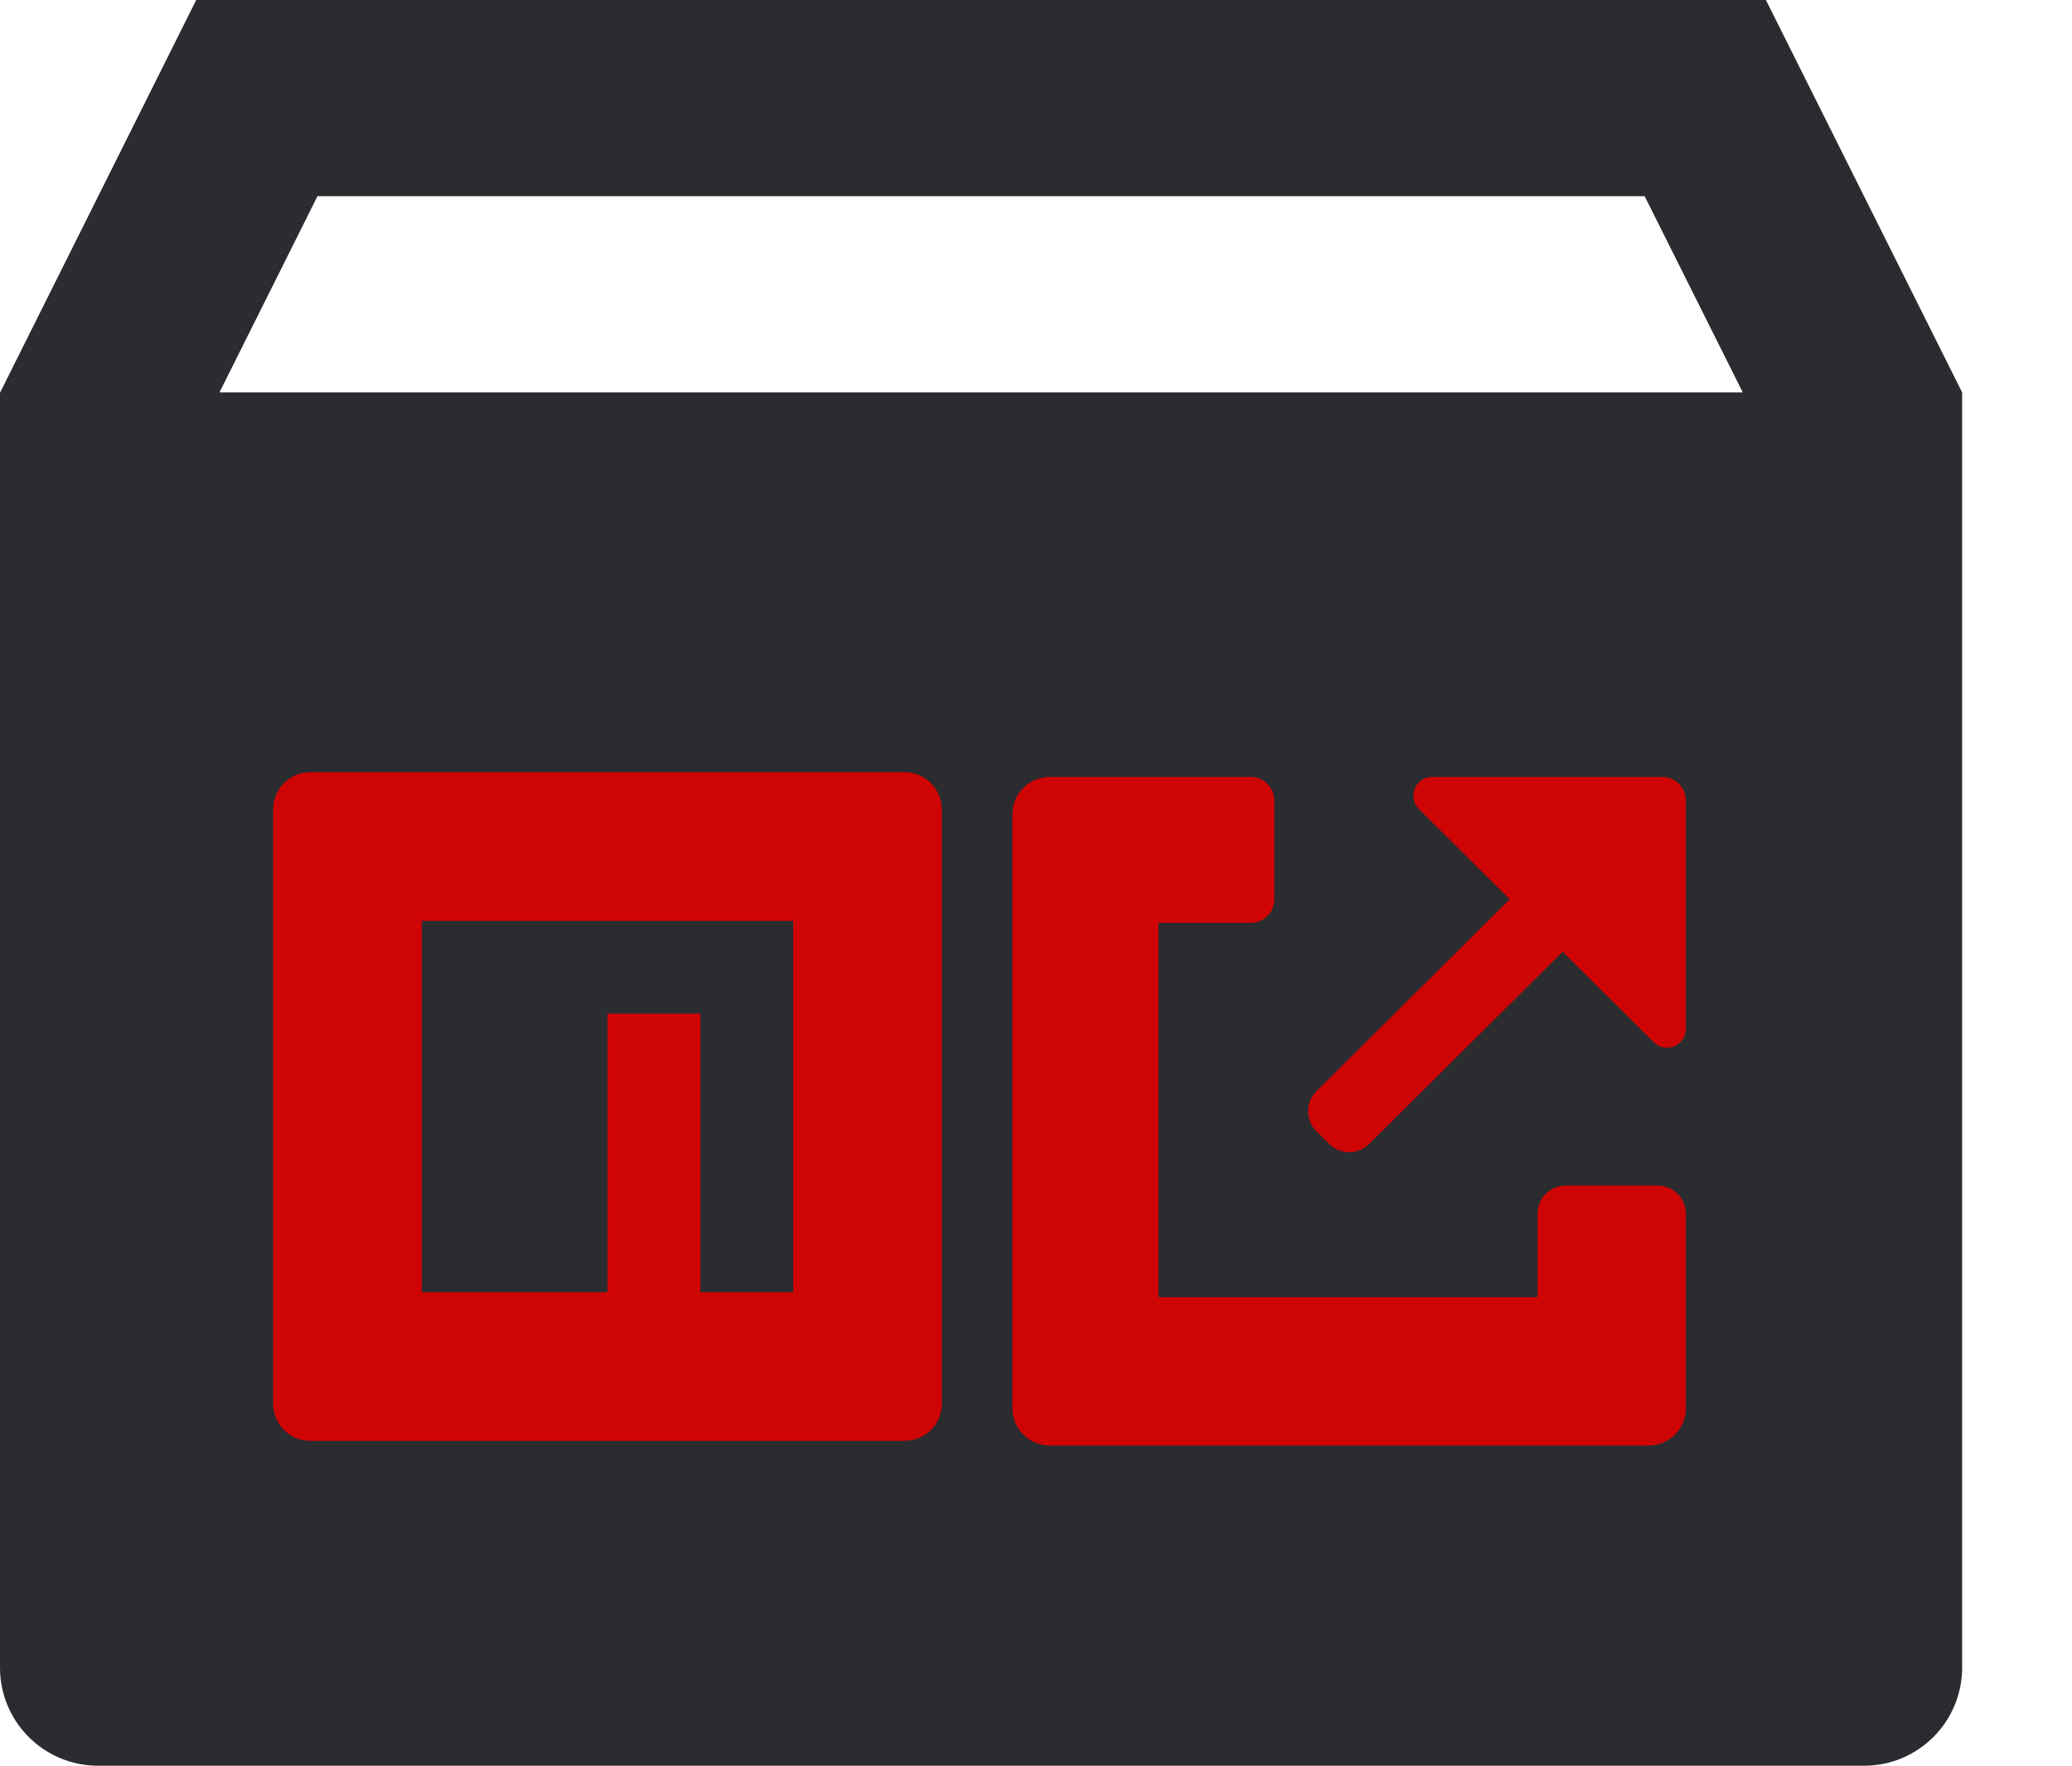
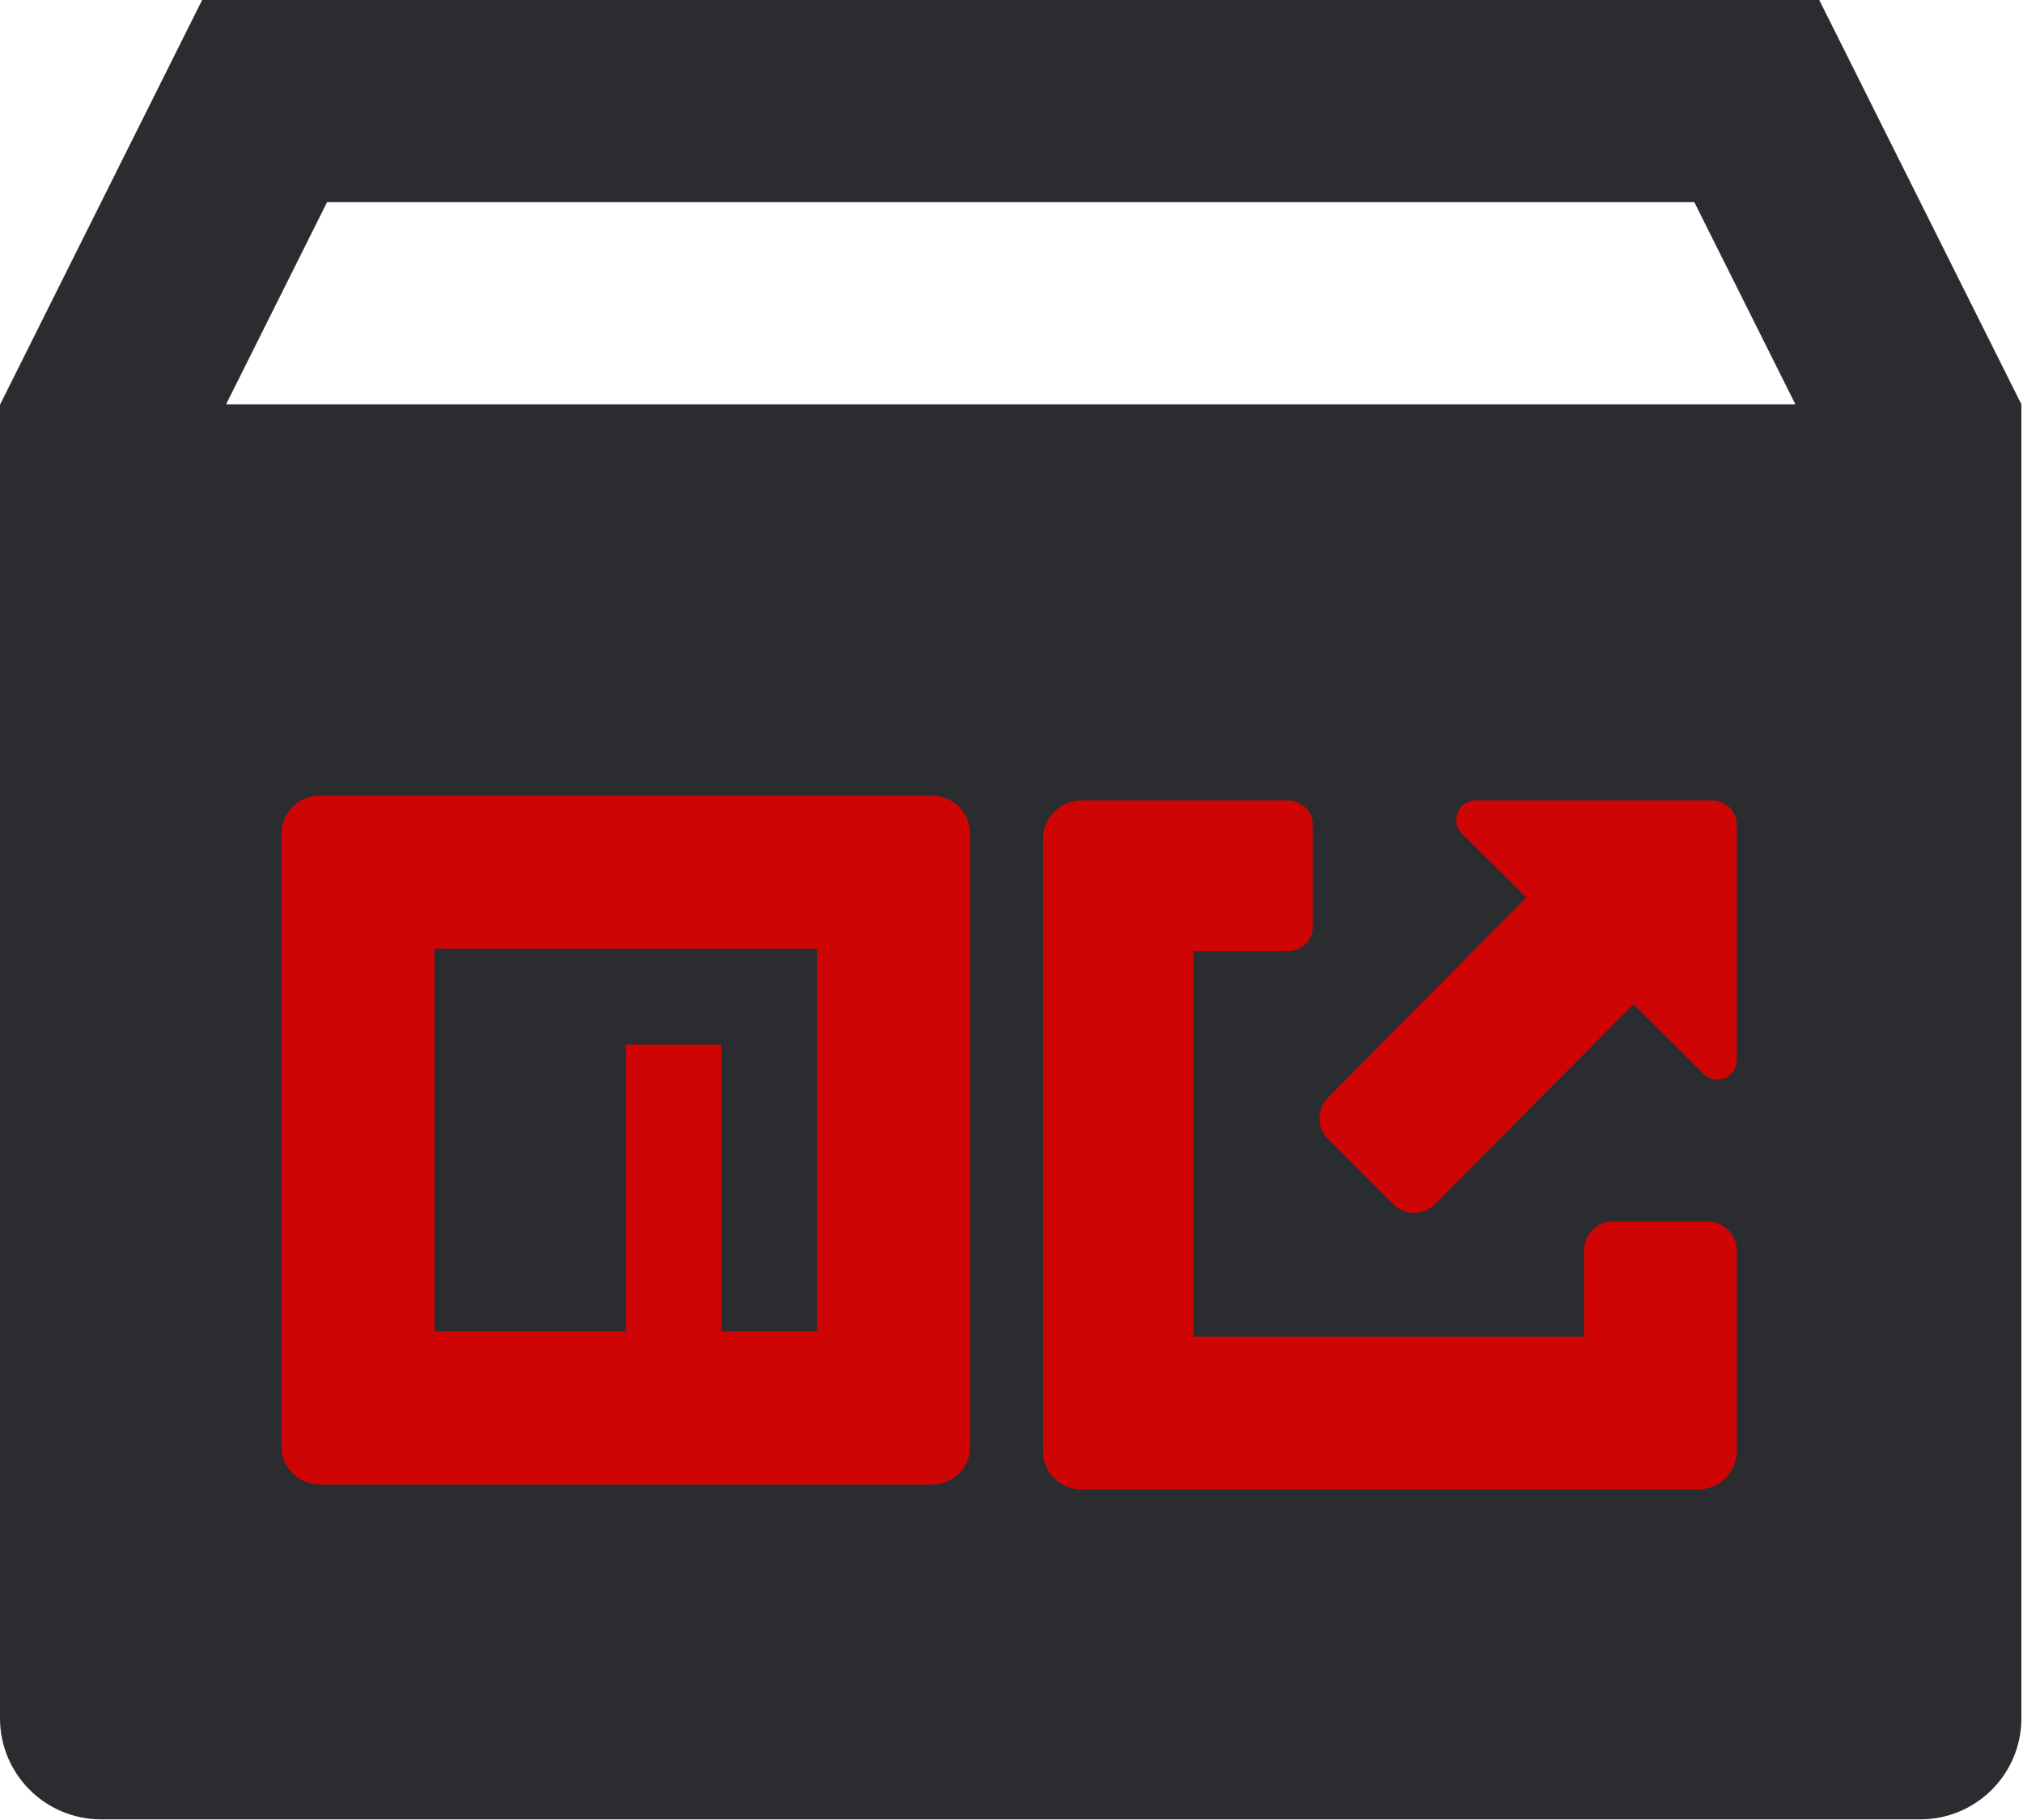
- <svg xmlns="http://www.w3.org/2000/svg" width="440" height="375" fill="none">
+ <svg xmlns="http://www.w3.org/2000/svg" width="417" height="375" fill="none">
  <path d="m375 0 41.667 83.333v270.834A20.833 20.833 0 0 1 395.833 375h-375A20.833 20.833 0 0 1 0 354.167V83.417L41.667 0H375Zm-25.75 41.667H67.417L46.604 83.333h323.479L349.25 41.667Z" fill="#2B2C30" />
-   <path d="M192.111 164a7.892 7.892 0 0 1 7.889 7.889v126.222a7.892 7.892 0 0 1-7.889 7.889H65.889A7.892 7.892 0 0 1 58 298.111V171.889A7.892 7.892 0 0 1 65.889 164H192.11Zm-23.667 31.556H89.556v78.888H129v-59.166h19.722v59.166h19.722v-78.888ZM265.611 165a5 5 0 0 1 5 5v21a5 5 0 0 1-5 5H246v79.5h80.5v-17.722a6 6 0 0 1 6-6H352a6 6 0 0 1 6 6v41.333a7.86 7.86 0 0 1-2.327 5.578 7.97 7.97 0 0 1-5.617 2.311H222.944a7.97 7.97 0 0 1-5.617-2.311 7.86 7.86 0 0 1-2.327-5.578V172.889a7.86 7.86 0 0 1 2.327-5.578 7.97 7.97 0 0 1 5.617-2.311h42.667Zm66.228 37.133-41.111 40.824a6.001 6.001 0 0 1-8.456 0l-2.718-2.699a6.001 6.001 0 0 1 0-8.516l41.051-40.764-19.274-19.14c-2.534-2.515-.752-6.838 2.818-6.838H353a5 5 0 0 1 5 5v48.502c0 3.557-4.295 5.345-6.818 2.838l-19.343-19.207Z" fill="#CF0404" />
+   <path d="M192.111 164a7.892 7.892 0 0 1 7.889 7.889v126.222a7.892 7.892 0 0 1-7.889 7.889H65.889A7.892 7.892 0 0 1 58 298.111V171.889A7.892 7.892 0 0 1 65.889 164H192.11Zm-23.667 31.556H89.556v78.888H129v-59.166h19.722v59.166h19.722v-78.888ZM265.611 165a5 5 0 0 1 5 5v21a5 5 0 0 1-5 5H246v79.5h80.5v-17.722a6 6 0 0 1 6-6H352a6 6 0 0 1 6 6v41.333a7.86 7.86 0 0 1-2.327 5.578 7.97 7.97 0 0 1-5.617 2.311H222.944a7.97 7.97 0 0 1-5.617-2.311 7.86 7.86 0 0 1-2.327-5.578V172.889a7.86 7.86 0 0 1 2.327-5.578 7.97 7.97 0 0 1 5.617-2.311h42.667Zm71.095 42-40.963 41.23a6 6 0 0 1-8.499.014l-13.519-13.519a6 6 0 0 1-.017-8.468L314.627 185l-13.279-13.159c-2.537-2.514-.757-6.841 2.816-6.841H353a5 5 0 0 1 5 5v48.513c0 3.555-4.291 5.344-6.816 2.84L336.706 207Z" fill="#CF0404" />
</svg>
